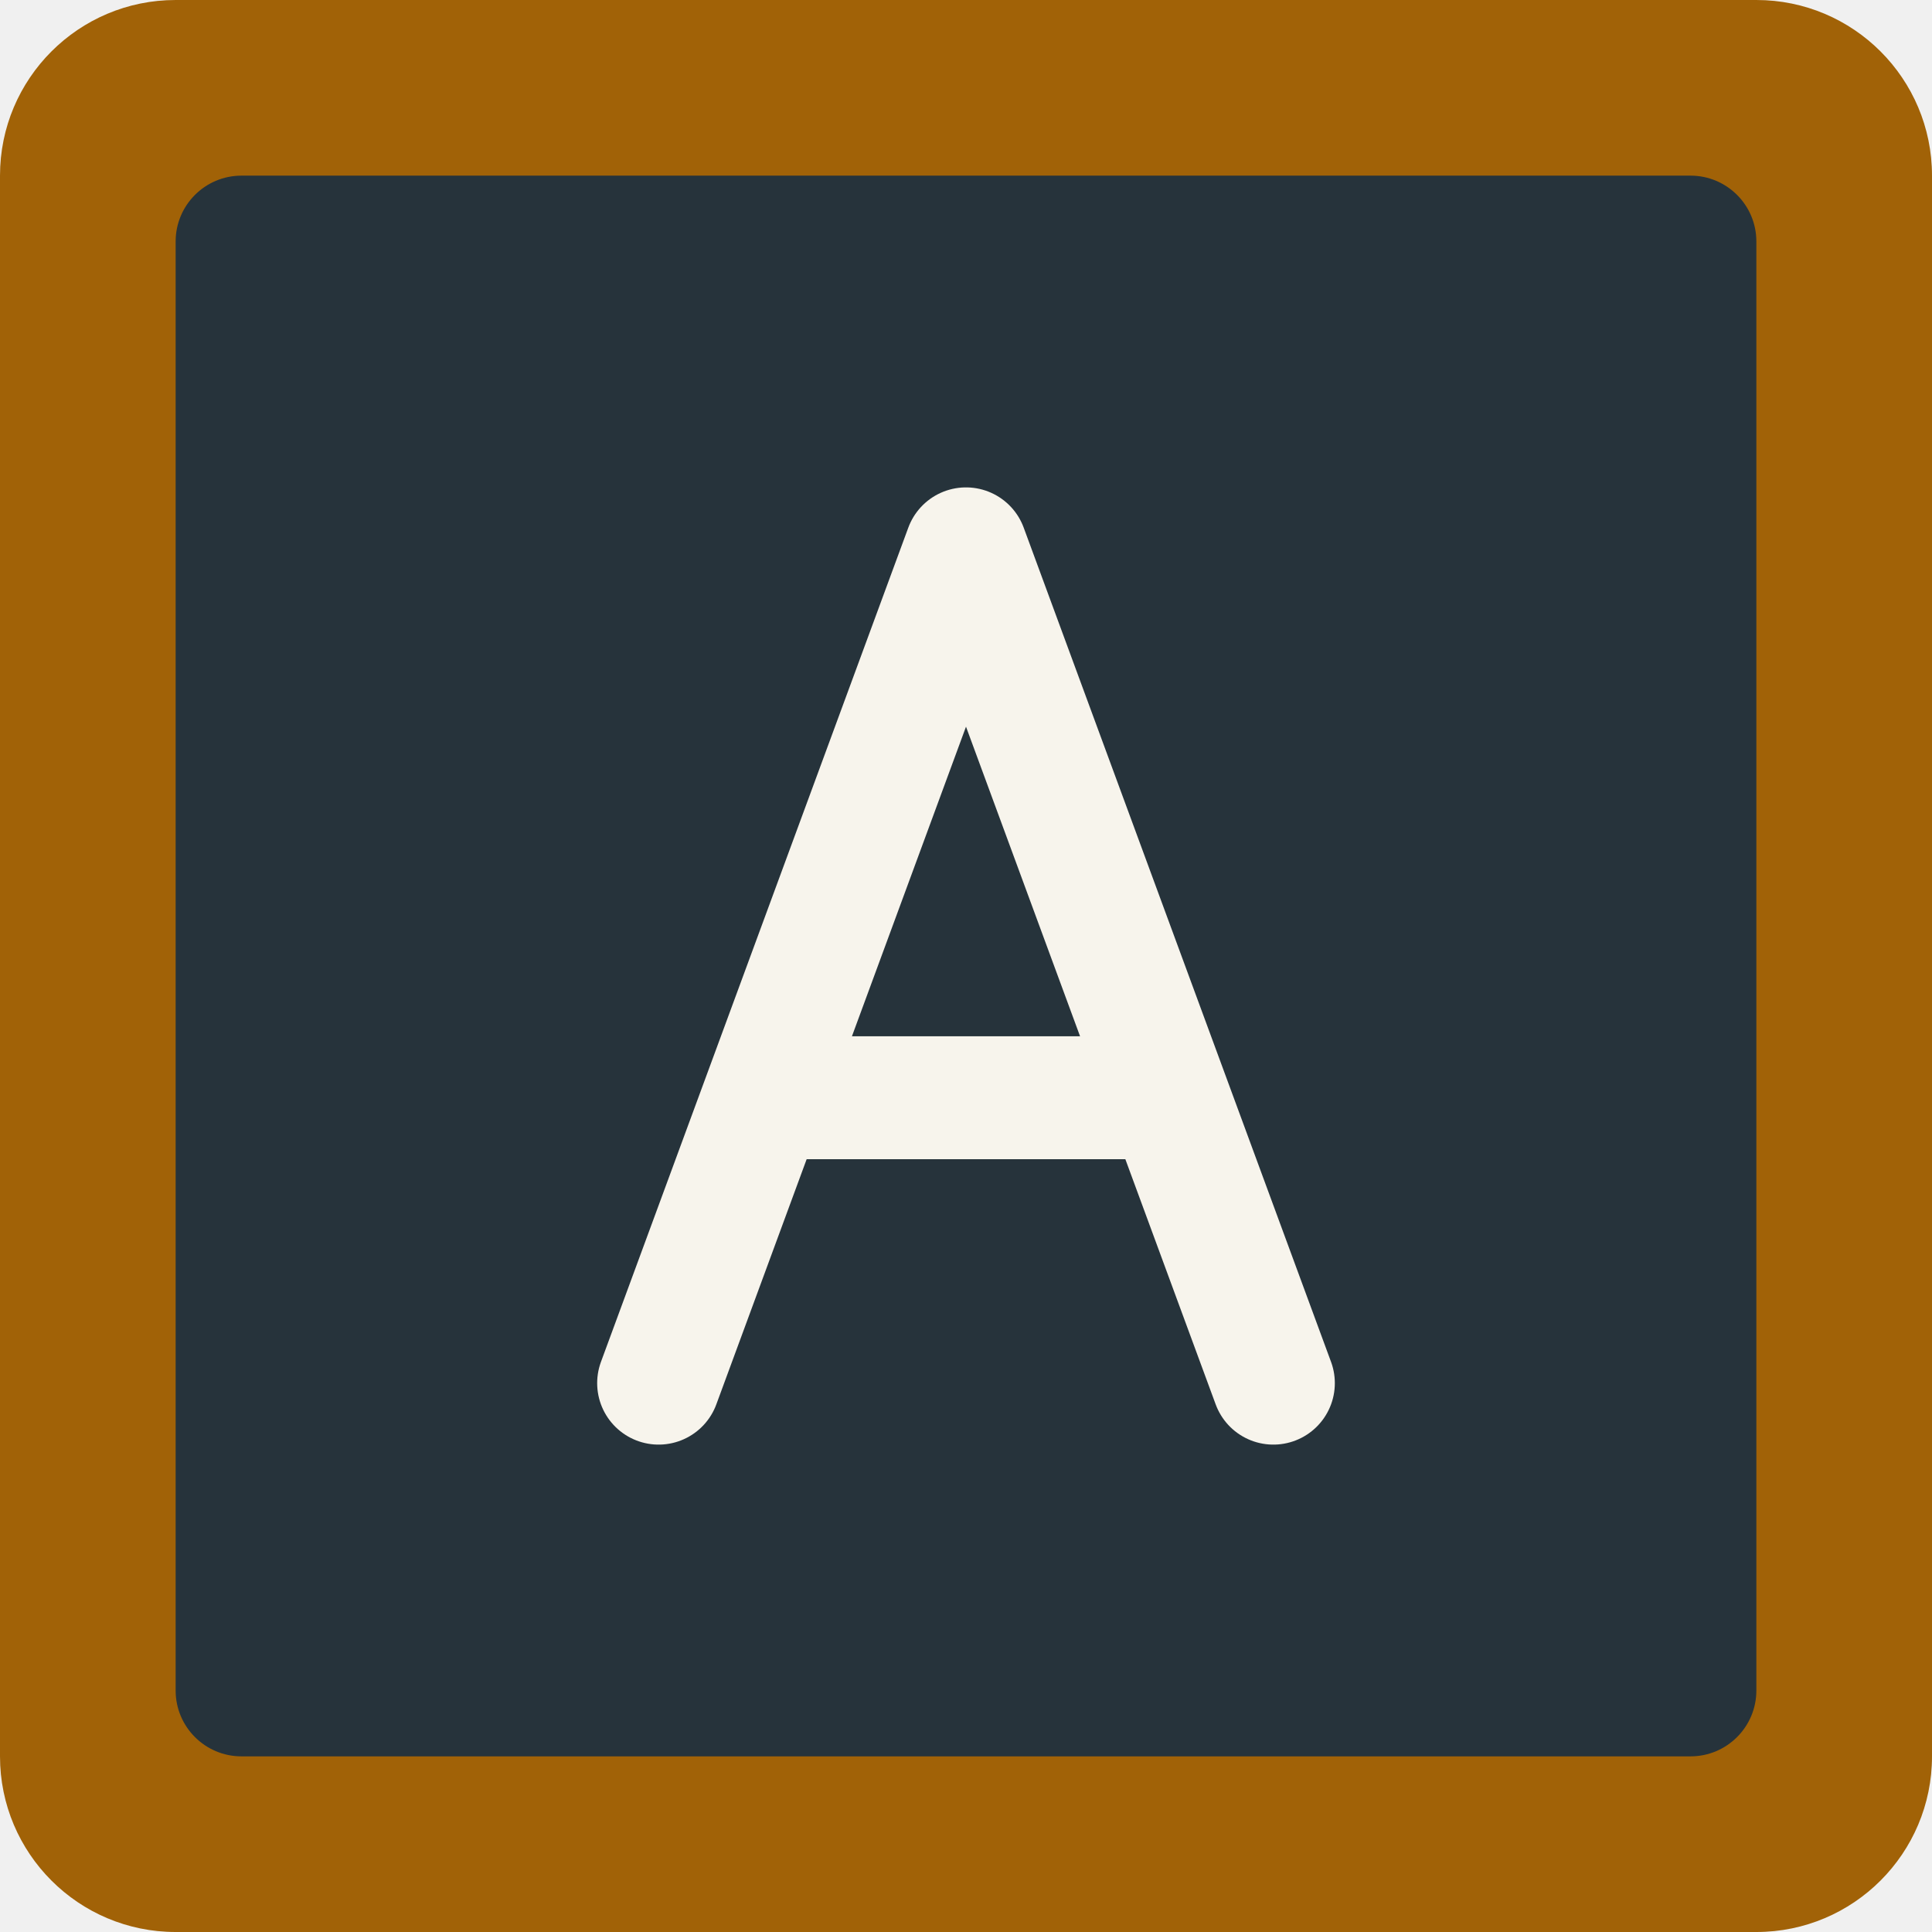
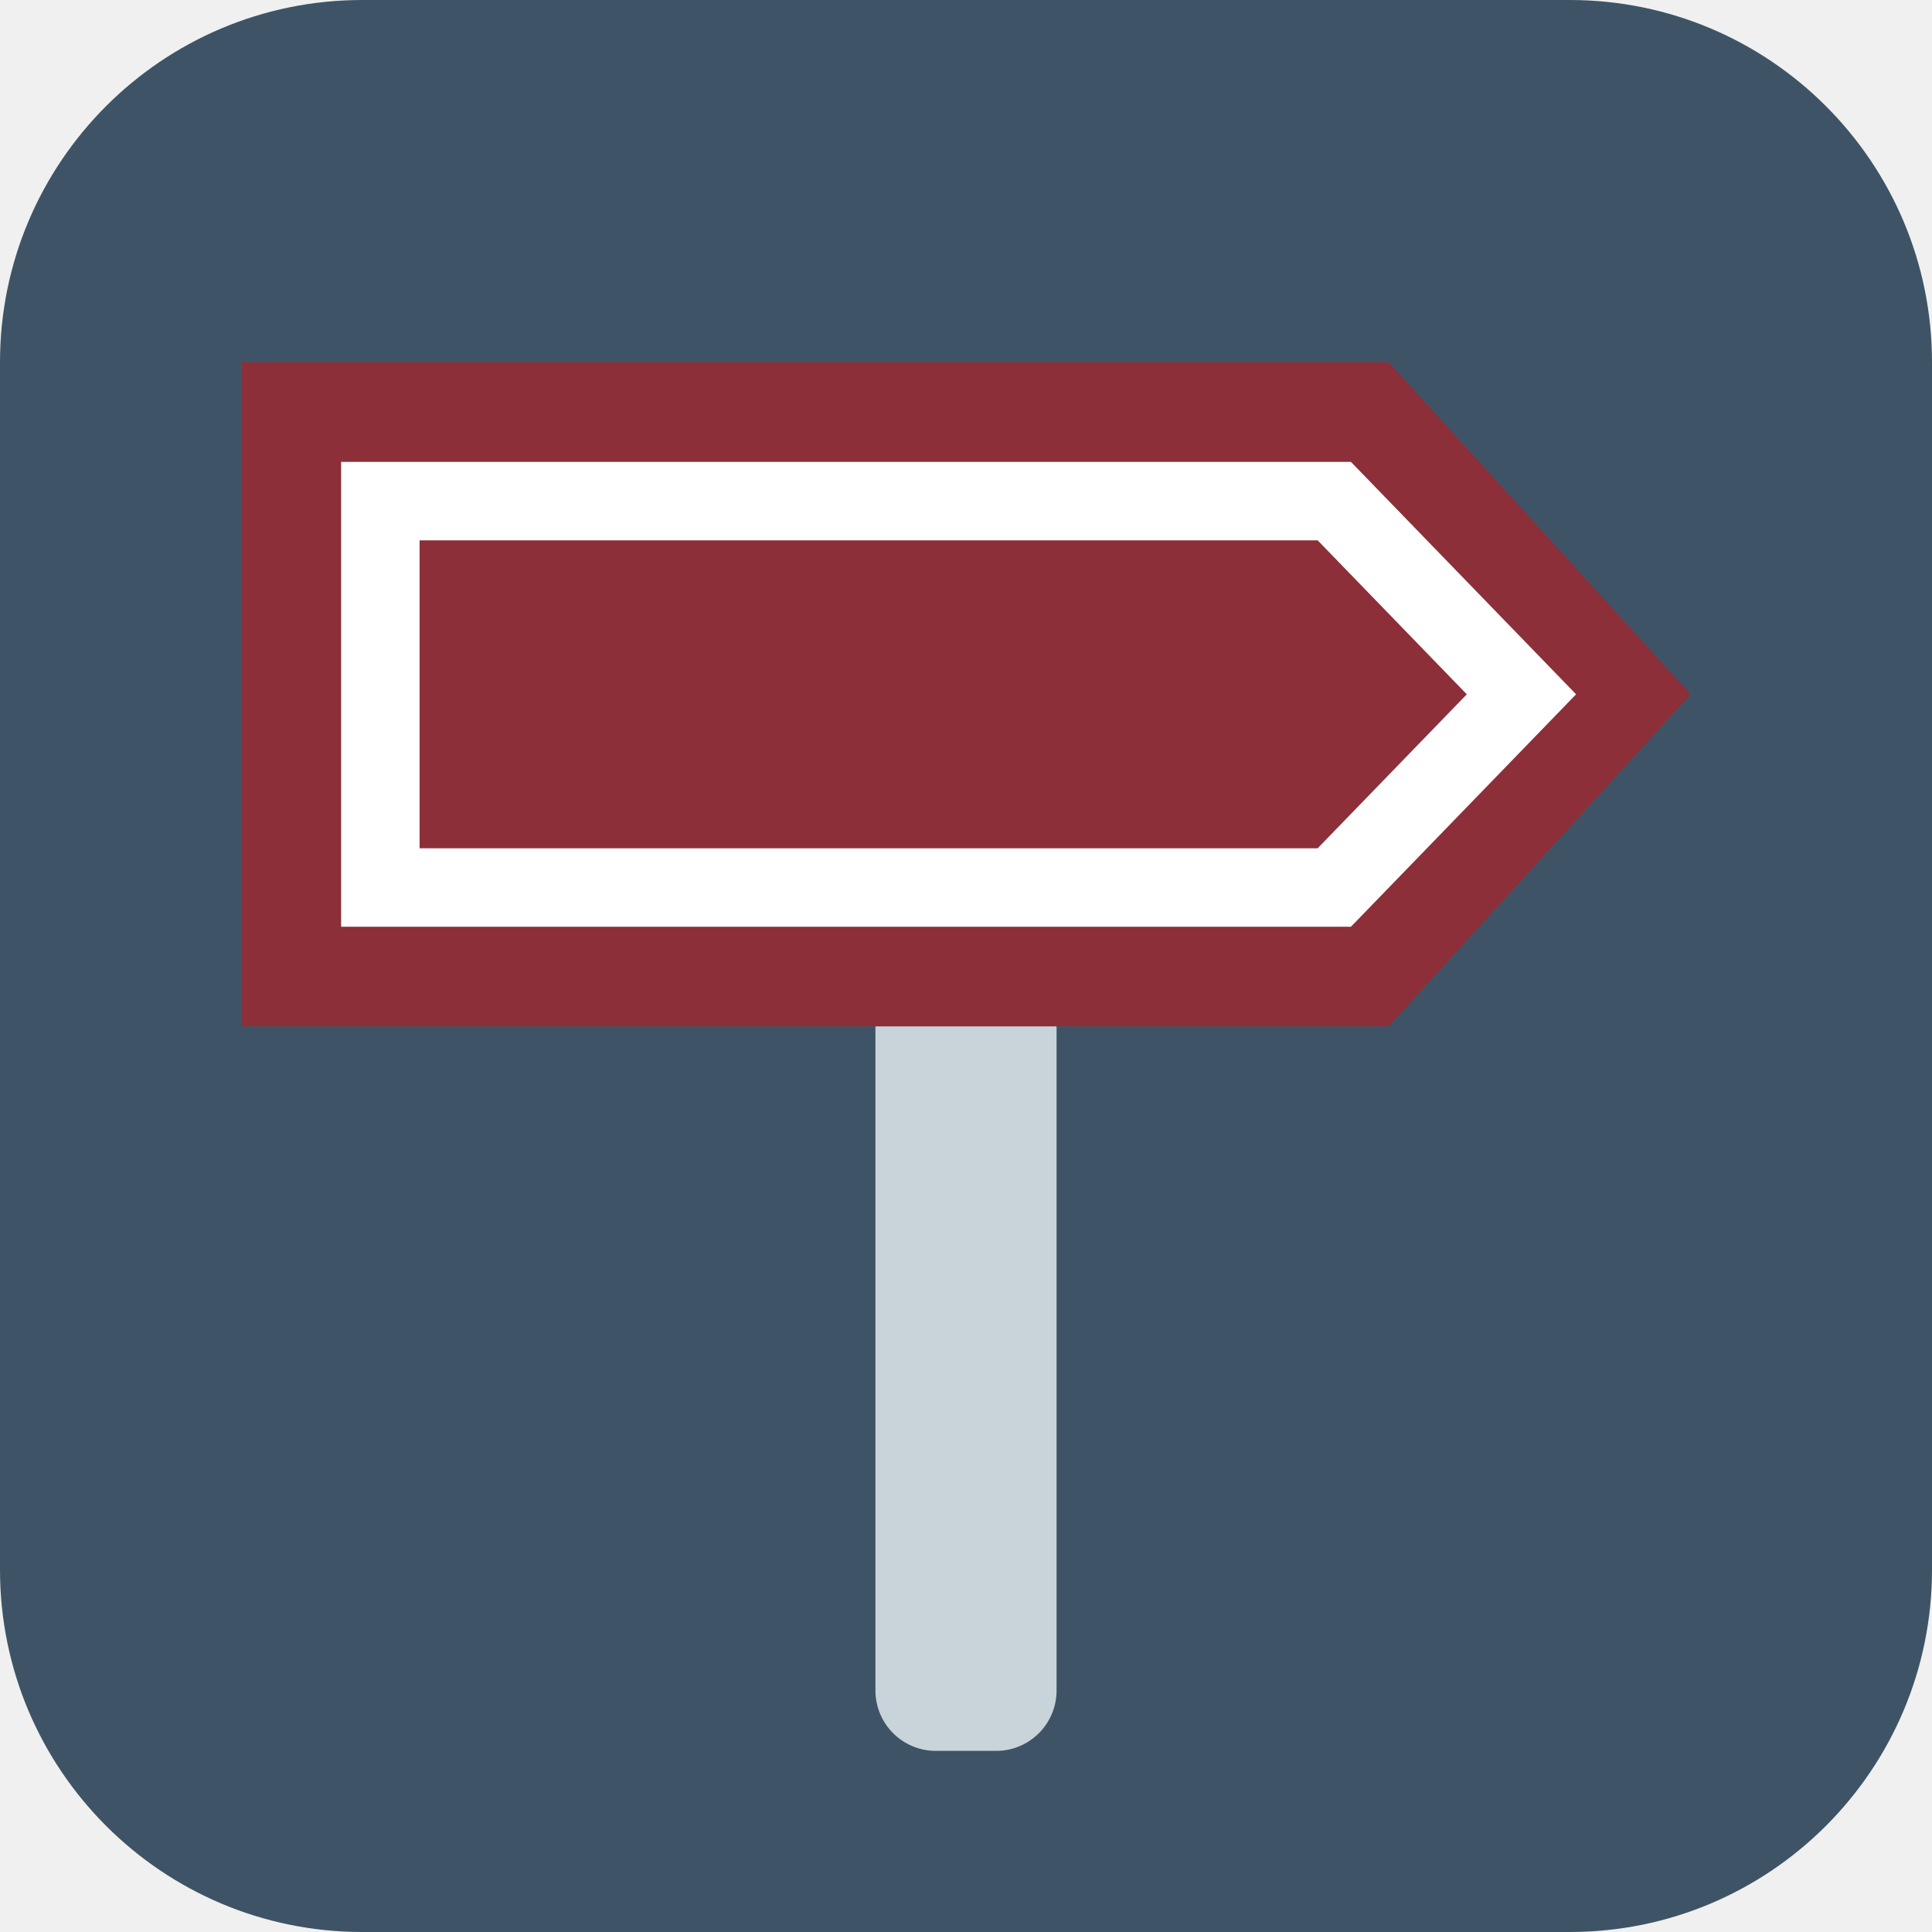
- <svg xmlns="http://www.w3.org/2000/svg" viewBox="0 0 44 44">
-   <rect width="44" height="44" rx="4" fill="#A16207" />
-   <rect x="4" y="4" width="36" height="36" rx="1.5" fill="#26333B" />
-   <path d="M15 31.5 22 12.5l7 19M17.6 25h8.8" fill="none" stroke="#F7F4EC" stroke-width="2.8" stroke-linecap="round" stroke-linejoin="round" />
+ <svg xmlns="http://www.w3.org/2000/svg" viewBox="0 0 32 32">
+   <rect width="32" height="32" rx="6" fill="#3E5466" />
+   <rect x="14.5" y="16" width="3" height="13" rx="1" fill="#C9D3DA" />
+   <path d="M4 6h19l5 5.5-5 5.5H4z" fill="#8C2F39" />
+   <path d="M6.3 8.3h15.8l3.1 3.2-3.1 3.2H6.3z" fill="none" stroke="#fff" stroke-width="1.3" />
</svg>
